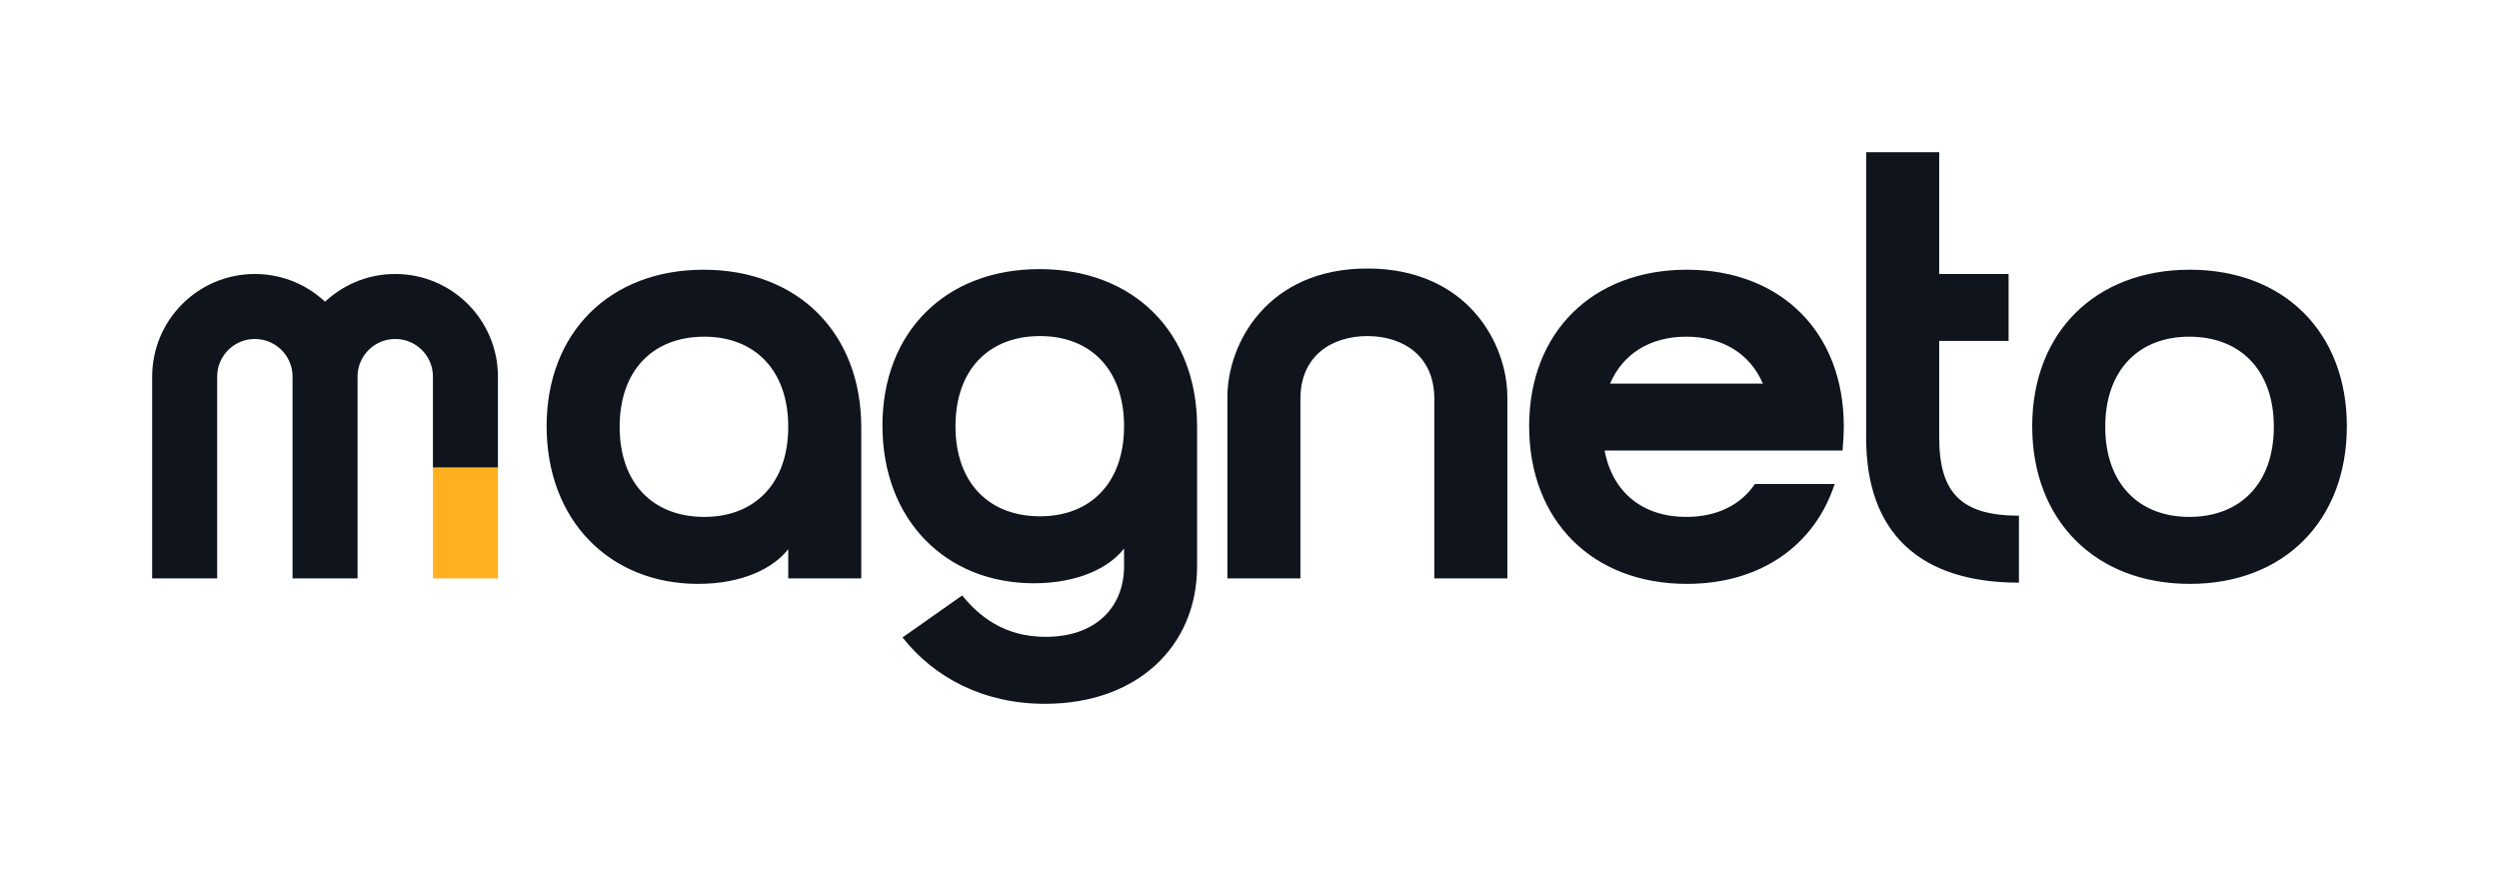
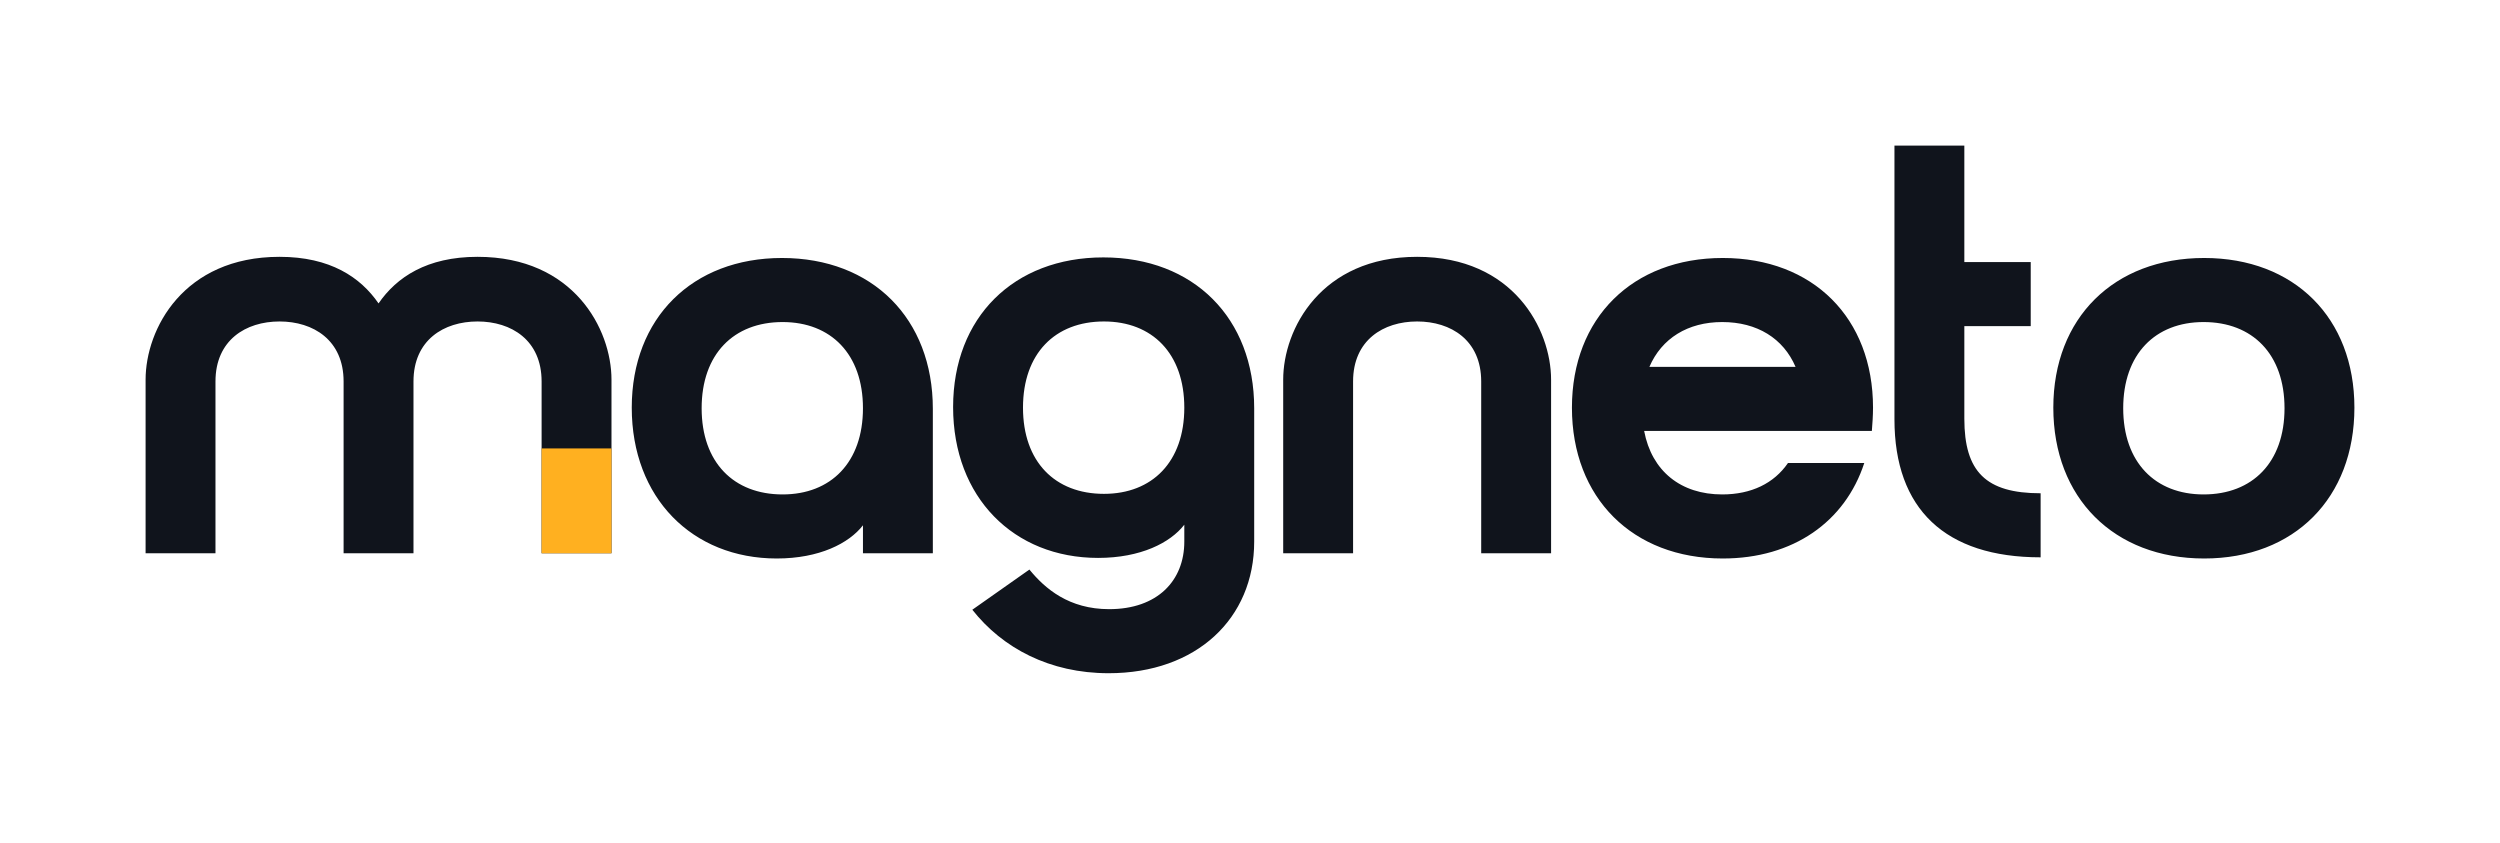
- <svg xmlns="http://www.w3.org/2000/svg" viewBox="-75.00 -75.00 1231.85 434.10">
-   <svg x="-23.86" y="25.91" width="218.18" height="218.18" viewBox="0 0 64 64">
-     <path d="M11.7 54V24.85A10.15 10.15 0 0 1 32 24.85V54M32 24.85A10.15 10.15 0 0 1 52.3 24.85V38" fill="none" stroke="#10141C" stroke-width="9.4" stroke-linecap="butt" />
-     <rect x="47.6" y="38" width="9.4" height="16" fill="#FFB020" />
-   </svg>
-   <path d="M81.90 57.90C35.70 57.90 4.50 88.80 4.50 135.00C4.50 181.50 35.70 212.70 79.20 212.70C101.10 212.70 116.40 204.90 123.60 195.60V210.00H159.60V135.60C159.60 89.10 128.40 57.90 81.90 57.90ZM123.60 135.30C123.60 163.20 107.10 179.70 82.20 179.70C57.00 179.70 40.50 163.20 40.50 135.30C40.50 107.40 57.00 90.90 82.20 90.90C107.10 90.90 123.60 107.40 123.60 135.30Z M325.14 135.30C325.14 88.80 293.94 57.60 247.44 57.60C201.24 57.60 170.04 88.50 170.04 134.70C170.04 181.20 201.24 212.40 244.74 212.40C266.64 212.40 281.94 204.60 289.14 195.30V204.00C289.14 224.10 275.34 238.80 250.44 238.80C229.74 238.80 217.44 228.30 209.34 218.40L179.94 239.10C195.54 258.90 219.84 271.80 250.14 271.80C295.44 271.80 325.14 243.60 325.14 204.00ZM289.14 135.00C289.14 162.90 272.64 179.40 247.74 179.40C222.54 179.40 206.04 162.90 206.04 135.00C206.04 107.10 222.54 90.60 247.74 90.60C272.64 90.60 289.14 107.10 289.14 135.00Z M409.08 57.30C359.58 57.30 340.08 94.50 340.08 120.60V210.00H376.08V121.50C376.08 100.20 391.68 90.60 409.08 90.60C426.48 90.60 442.08 100.20 442.08 121.50V210.00H478.08V120.60C478.08 94.50 458.58 57.30 409.08 57.30Z M528.72 114.00C535.02 99.30 548.52 90.90 566.22 90.90C584.22 90.90 597.72 99.30 604.02 114.00ZM566.22 179.70C544.92 179.70 529.92 167.70 526.02 147.00H643.32C643.62 143.10 643.92 139.20 643.92 135.00C643.92 88.80 613.02 57.90 566.52 57.90C520.02 57.90 488.82 88.80 488.82 135.00C488.82 181.50 520.02 212.70 566.52 212.70C602.82 212.70 629.52 193.80 639.42 163.50H600.12C592.92 174.00 581.22 179.70 566.22 179.70Z M730.26 179.10C702.06 179.10 690.96 168.00 690.96 140.70V93.00H725.16V60.00H690.96V0.00H654.96V141.00C654.96 187.20 681.06 212.10 730.26 212.10Z M736.80 135.00C736.80 181.50 768.00 212.70 814.50 212.70C861.00 212.70 891.90 181.50 891.90 135.00C891.90 88.80 861.00 57.90 814.50 57.90C768.00 57.90 736.80 88.80 736.80 135.00ZM772.80 135.30C772.80 107.40 789.30 90.90 814.20 90.90C839.40 90.90 855.90 107.40 855.90 135.30C855.90 163.20 839.40 179.70 814.20 179.70C789.30 179.70 772.80 163.20 772.80 135.30Z" fill="#10141C" transform="translate(189.95 0)" />
+ <svg xmlns="http://www.w3.org/2000/svg" viewBox="-66.00 -75.00 1287.84 434.10">
+   <path d="M78.00 57.30C28.50 57.30 9.00 94.50 9.00 120.60V210.00H45.00V121.50C45.00 100.20 60.60 90.60 78.00 90.60C95.40 90.60 111.00 100.20 111.00 121.50V210.00H147.00V121.50C147.00 100.20 162.60 90.60 180.00 90.60C197.40 90.60 213.00 100.20 213.00 121.50V210.00H249.00V120.60C249.00 94.50 229.50 57.30 180.00 57.30C153.90 57.30 138.30 67.80 129.00 81.30C119.70 67.80 104.10 57.30 78.00 57.30Z M336.84 57.90C290.64 57.90 259.44 88.80 259.44 135.00C259.44 181.50 290.64 212.70 334.14 212.70C356.04 212.70 371.34 204.90 378.54 195.60V210.00H414.54V135.60C414.54 89.10 383.34 57.90 336.84 57.90ZM378.54 135.30C378.54 163.20 362.04 179.70 337.14 179.70C311.94 179.70 295.44 163.20 295.44 135.30C295.44 107.40 311.94 90.90 337.14 90.90C362.04 90.90 378.54 107.40 378.54 135.30Z M580.08 135.30C580.08 88.80 548.88 57.60 502.38 57.60C456.18 57.60 424.98 88.50 424.98 134.70C424.98 181.20 456.18 212.40 499.68 212.40C521.58 212.40 536.88 204.60 544.08 195.30V204.00C544.08 224.10 530.28 238.80 505.38 238.80C484.68 238.80 472.38 228.30 464.28 218.40L434.88 239.10C450.48 258.90 474.78 271.80 505.08 271.80C550.38 271.80 580.08 243.60 580.08 204.00ZM544.08 135.00C544.08 162.90 527.58 179.40 502.68 179.40C477.48 179.40 460.98 162.90 460.98 135.00C460.98 107.10 477.48 90.60 502.68 90.60C527.58 90.60 544.08 107.10 544.08 135.00Z M664.02 57.30C614.52 57.30 595.02 94.50 595.02 120.60V210.00H631.02V121.50C631.02 100.20 646.62 90.60 664.02 90.60C681.42 90.60 697.02 100.20 697.02 121.50V210.00H733.02V120.60C733.02 94.50 713.52 57.30 664.02 57.30Z M783.66 114.00C789.96 99.30 803.46 90.90 821.16 90.90C839.16 90.90 852.66 99.30 858.96 114.00ZM821.16 179.70C799.86 179.70 784.86 167.70 780.96 147.00H898.26C898.56 143.10 898.86 139.20 898.86 135.00C898.86 88.80 867.96 57.90 821.46 57.90C774.96 57.90 743.76 88.80 743.76 135.00C743.76 181.50 774.96 212.70 821.46 212.70C857.76 212.70 884.46 193.80 894.36 163.50H855.06C847.86 174.00 836.16 179.70 821.16 179.70Z M985.20 179.10C957.00 179.10 945.90 168.00 945.90 140.70V93.00H980.10V60.00H945.90V0.00H909.90V141.00C909.90 187.20 936.00 212.10 985.20 212.10Z M991.74 135.00C991.74 181.50 1022.94 212.70 1069.44 212.70C1115.94 212.70 1146.84 181.50 1146.84 135.00C1146.84 88.80 1115.94 57.90 1069.44 57.90C1022.94 57.90 991.74 88.80 991.74 135.00ZM1027.74 135.30C1027.74 107.40 1044.24 90.90 1069.14 90.90C1094.34 90.90 1110.84 107.40 1110.84 135.30C1110.84 163.20 1094.34 179.70 1069.14 179.70C1044.24 179.70 1027.74 163.20 1027.74 135.30Z" fill="#10141C" />
+   <rect x="213.00" y="156.00" width="36.00" height="54.00" fill="#FFB020" />
</svg>
